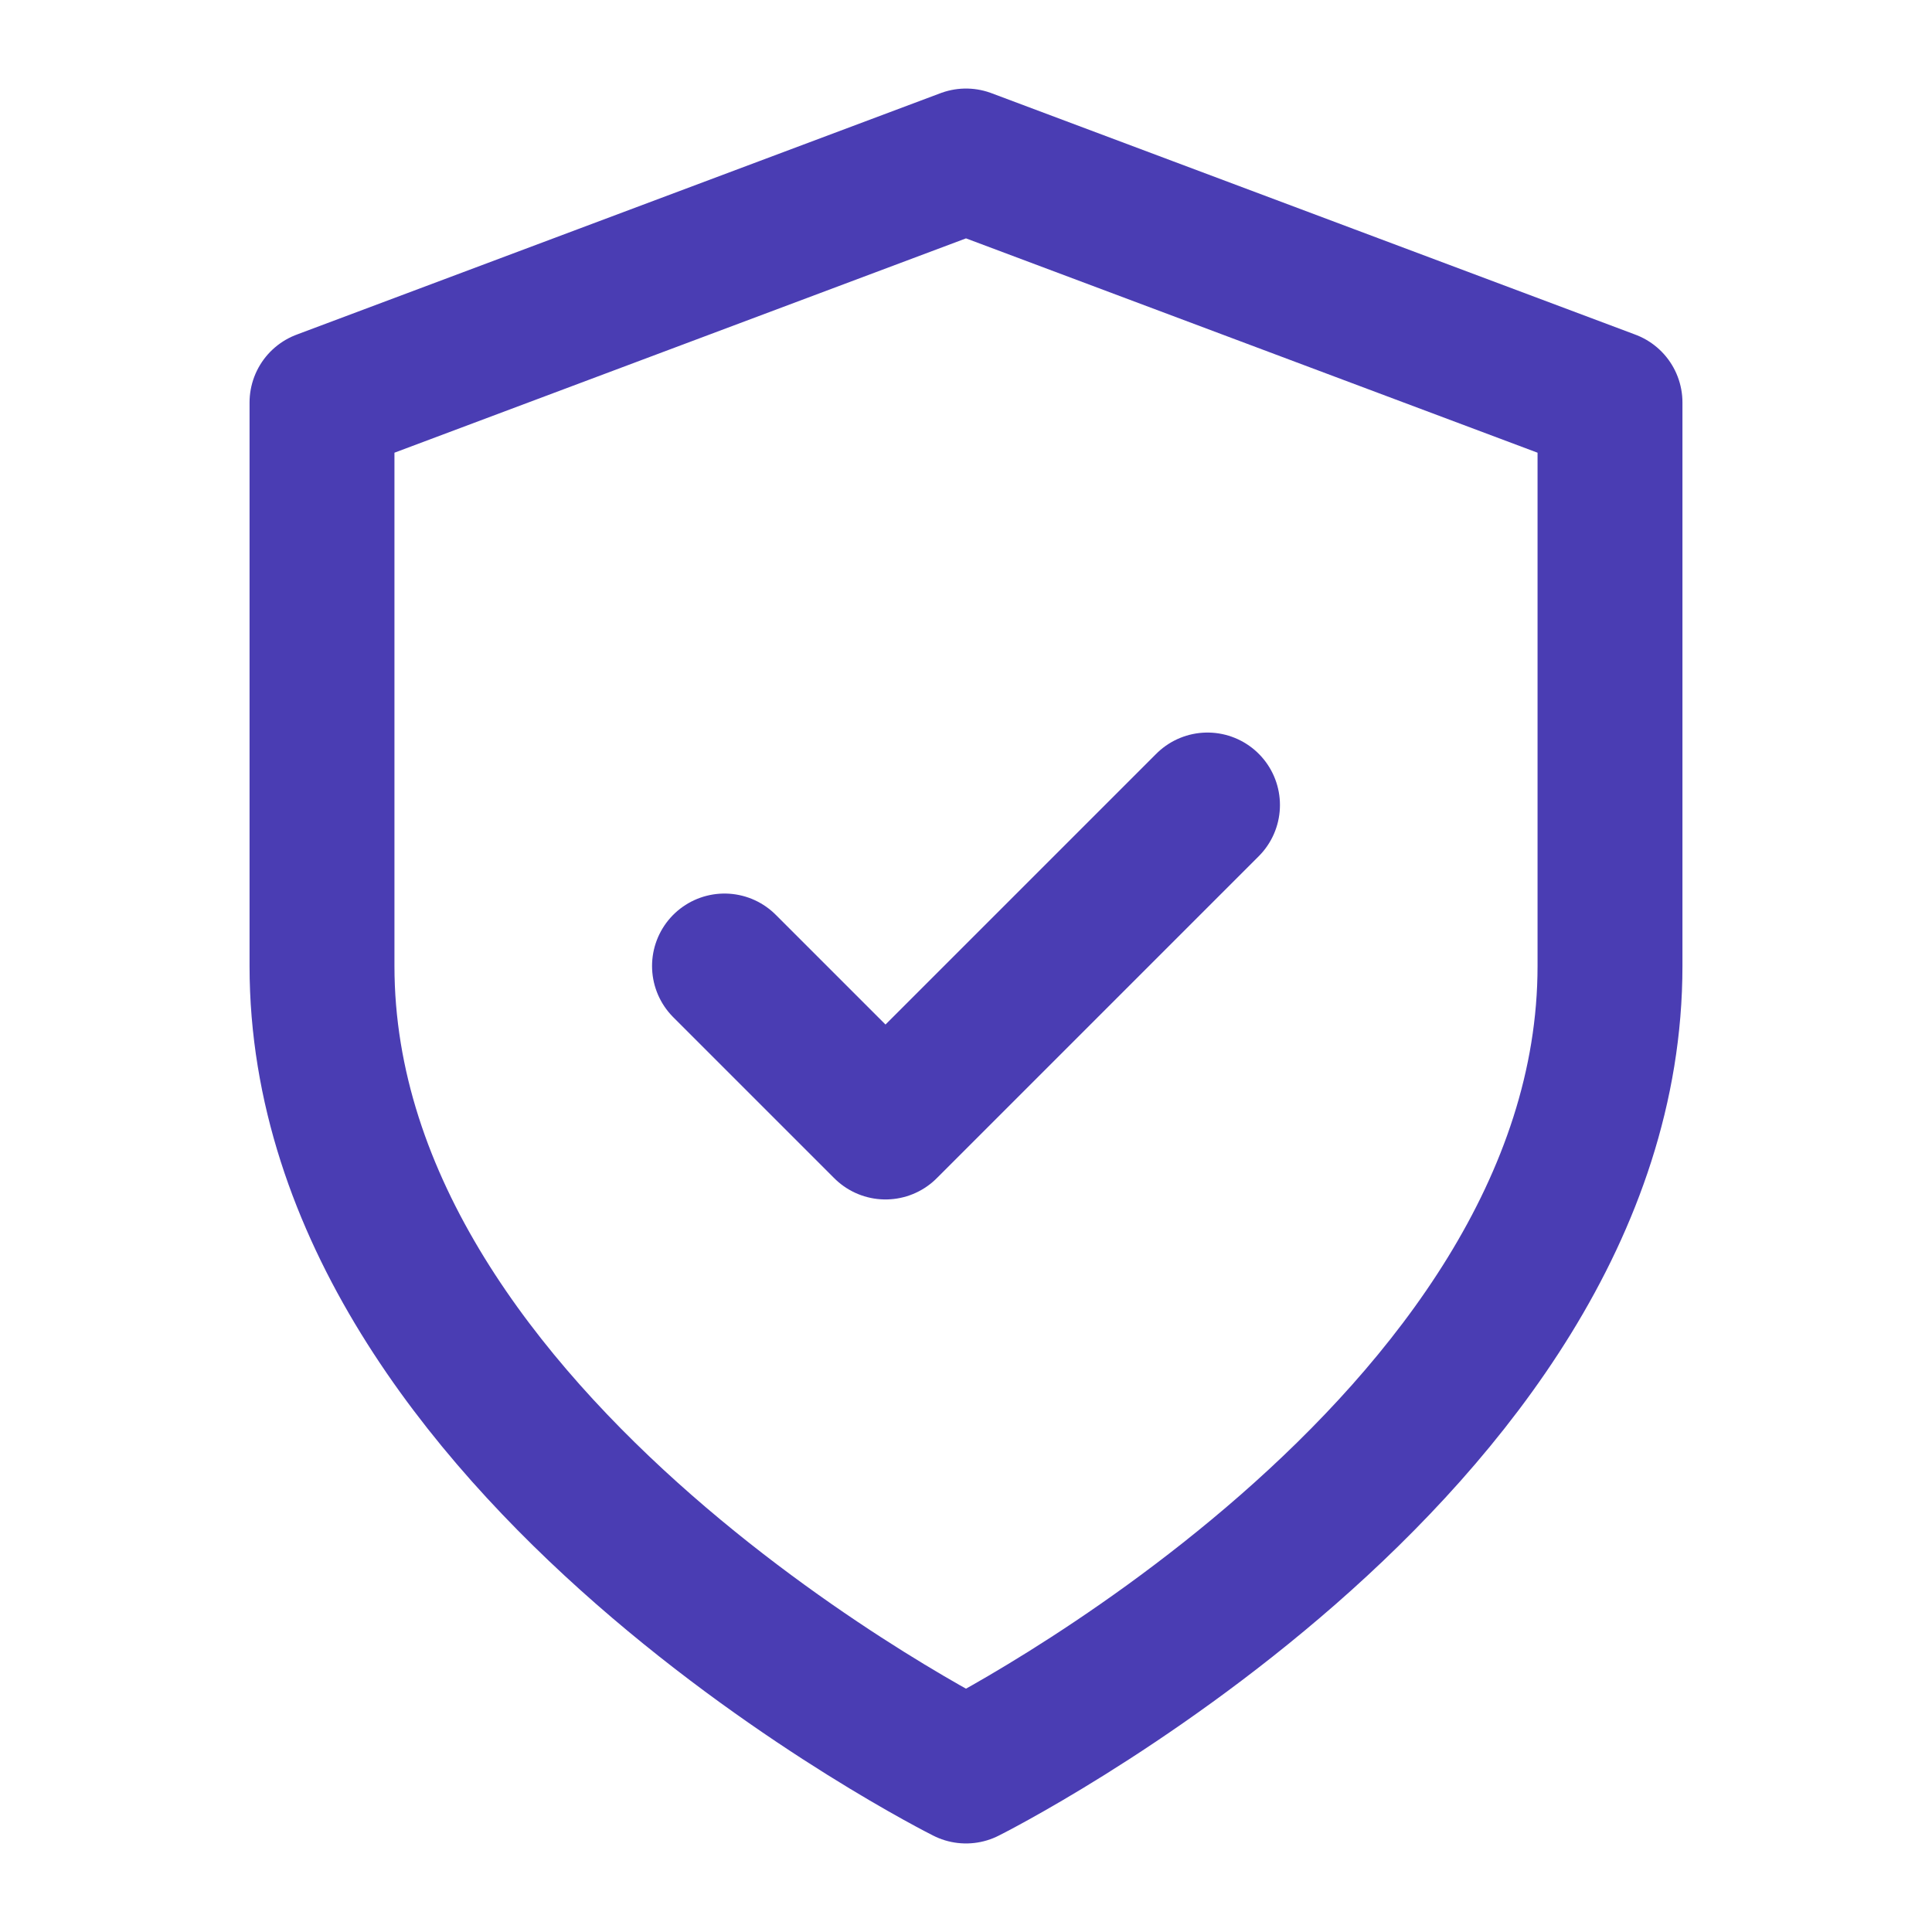
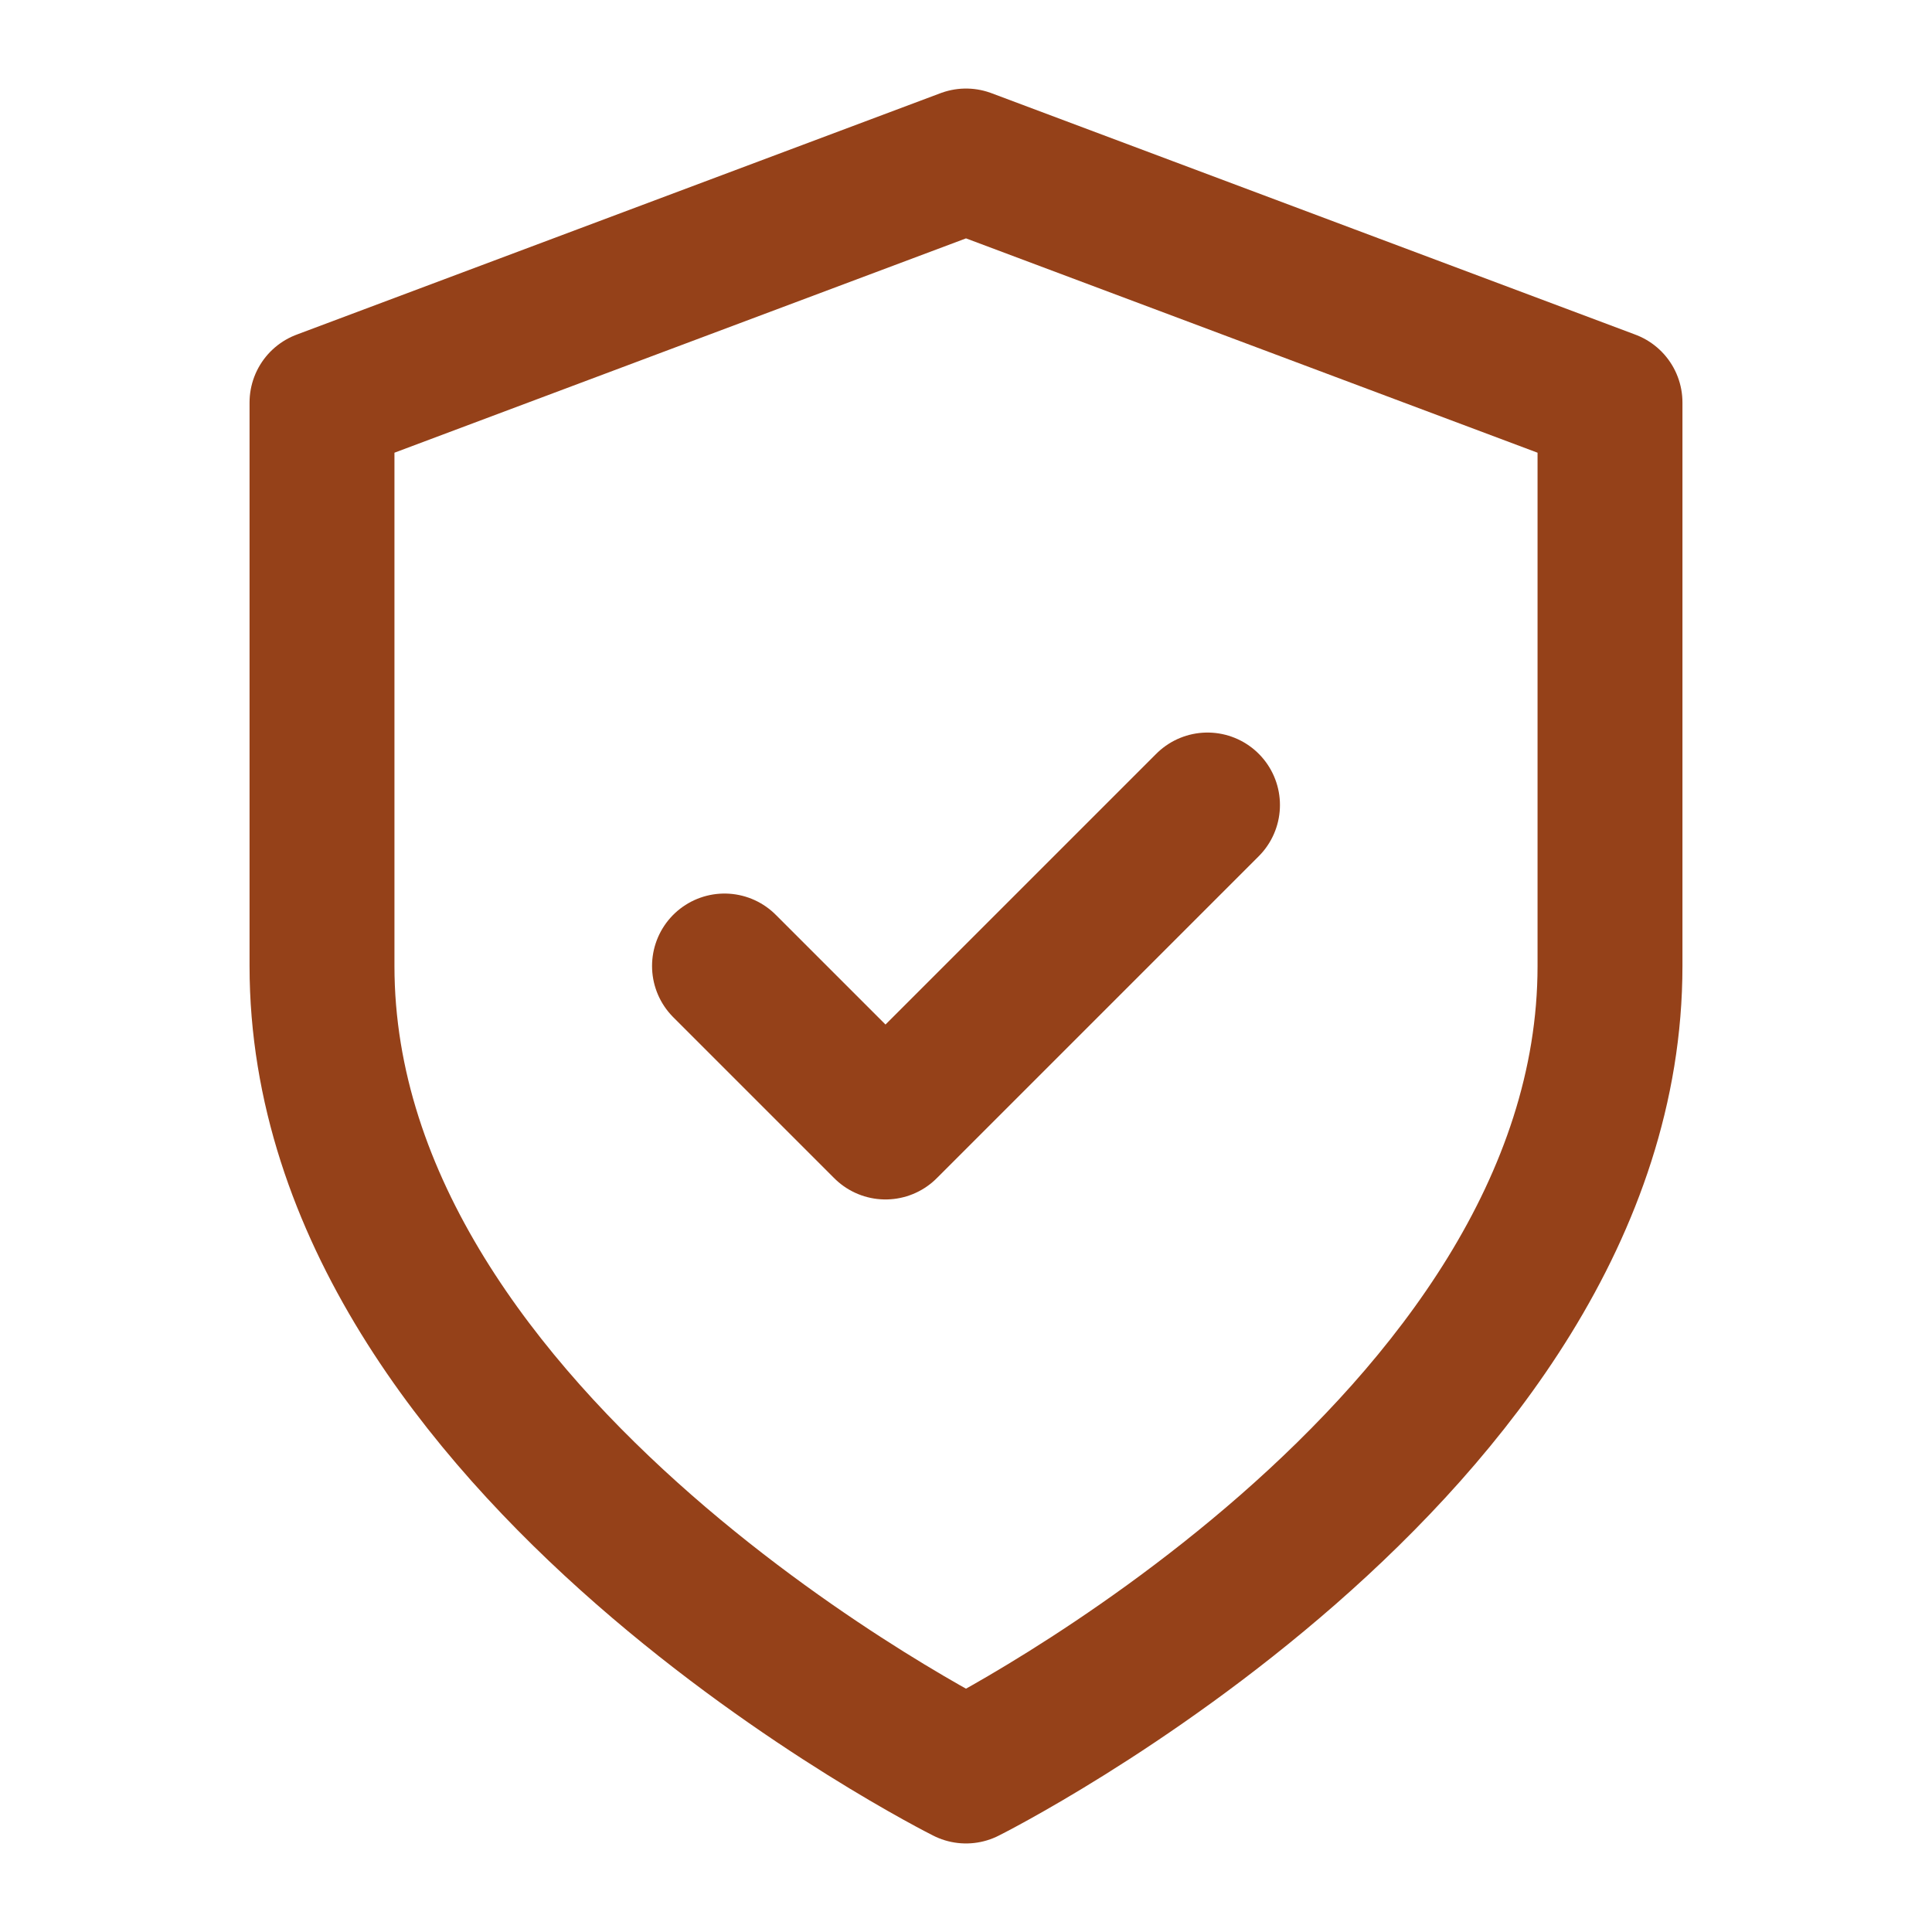
- <svg xmlns="http://www.w3.org/2000/svg" width="24" height="24" viewBox="0 0 24 24" fill="none" stroke="#4a3db3" stroke-width="1.8" stroke-linecap="round" stroke-linejoin="round">
+ <svg xmlns="http://www.w3.org/2000/svg" width="24" height="24" viewBox="0 0 24 24" fill="none" stroke="#954119" stroke-width="1.8" stroke-linecap="round" stroke-linejoin="round">
  <path d="M12 22s8-4 8-10V5l-8-3-8 3v7c0 6 8 10 8 10Z" />
  <path d="m9 12 2 2 4-4" />
</svg>
